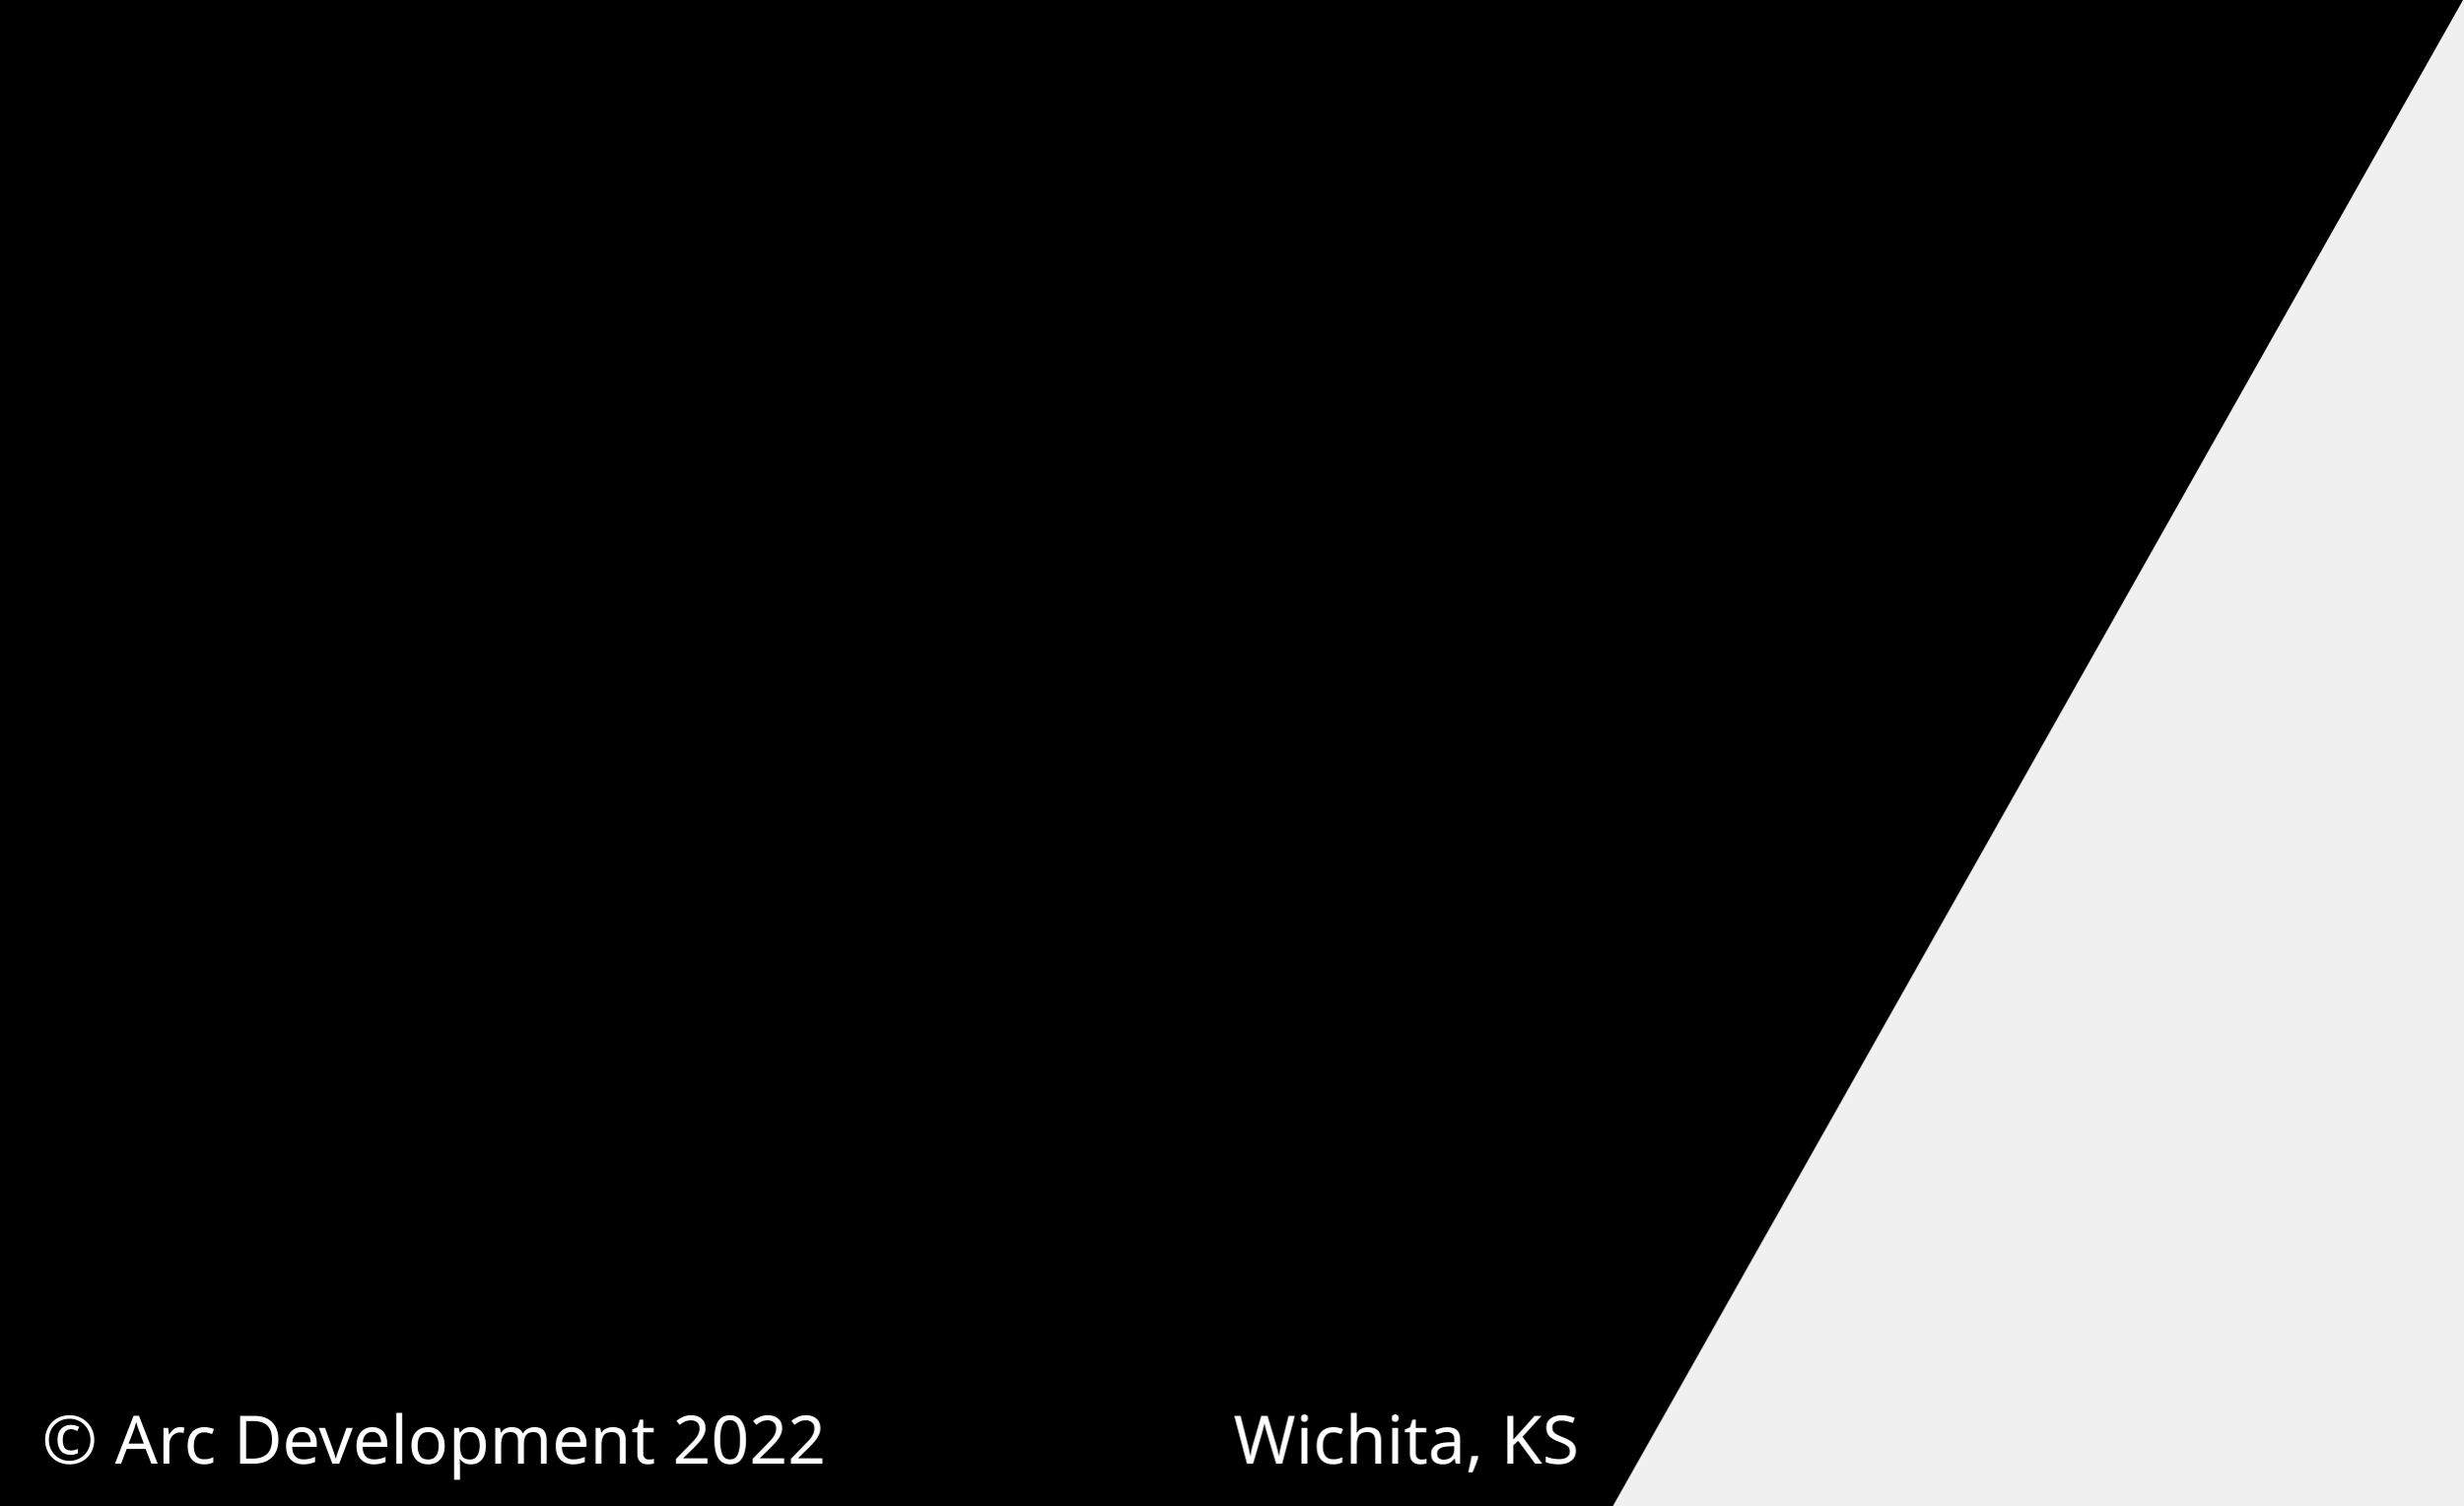
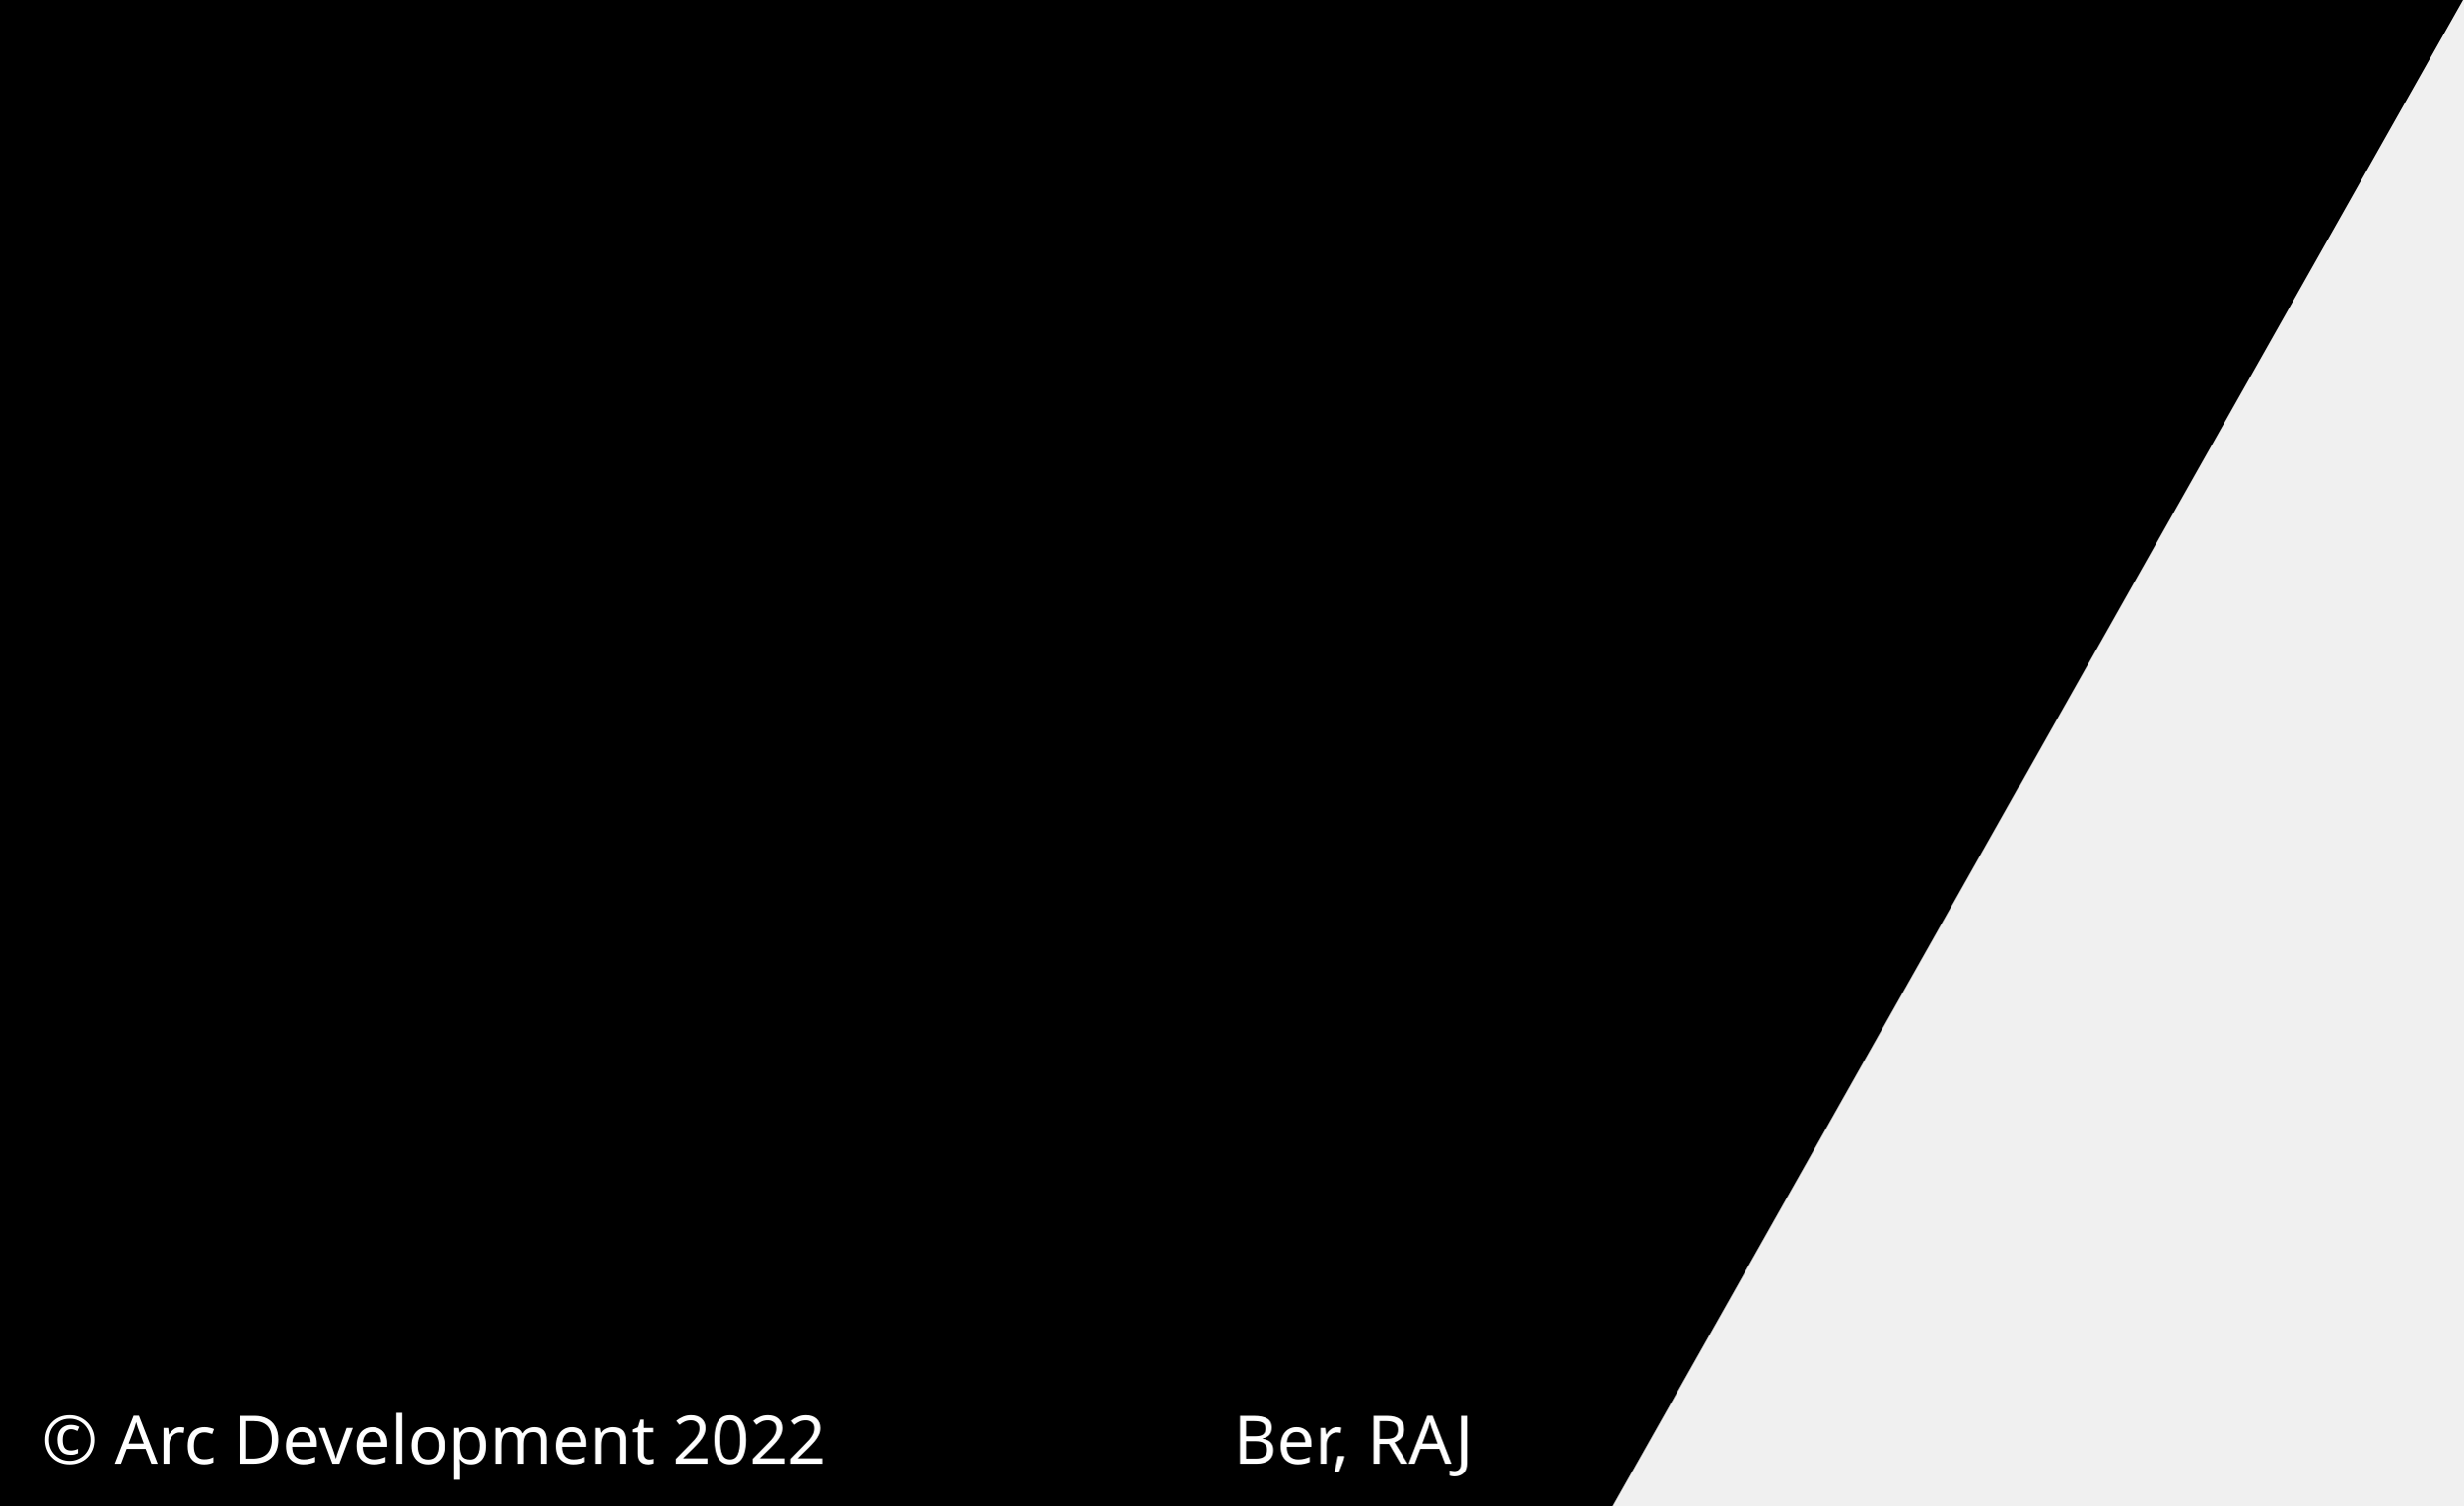
<svg xmlns="http://www.w3.org/2000/svg" id="Layer_1" viewBox="0 0 294.4 180">
  <style>.st1{fill:#fff}.st2{font-family:'ArialMT'}.st3{font-size:8px}</style>
  <path d="M294.4 0L166.3 227H-4V0z" />
  <path fill="none" d="M111-24v376" />
  <text transform="translate(5 175)" class="st1 st2 st3">© Arc Development 2022</text>
-   <text transform="translate(147.442 175)" class="st1 st2 st3">Wichita, KS</text>
+   <text transform="translate(147.442 175)" class="st1 st2 st3">Ber, RAJ</text>
</svg>
